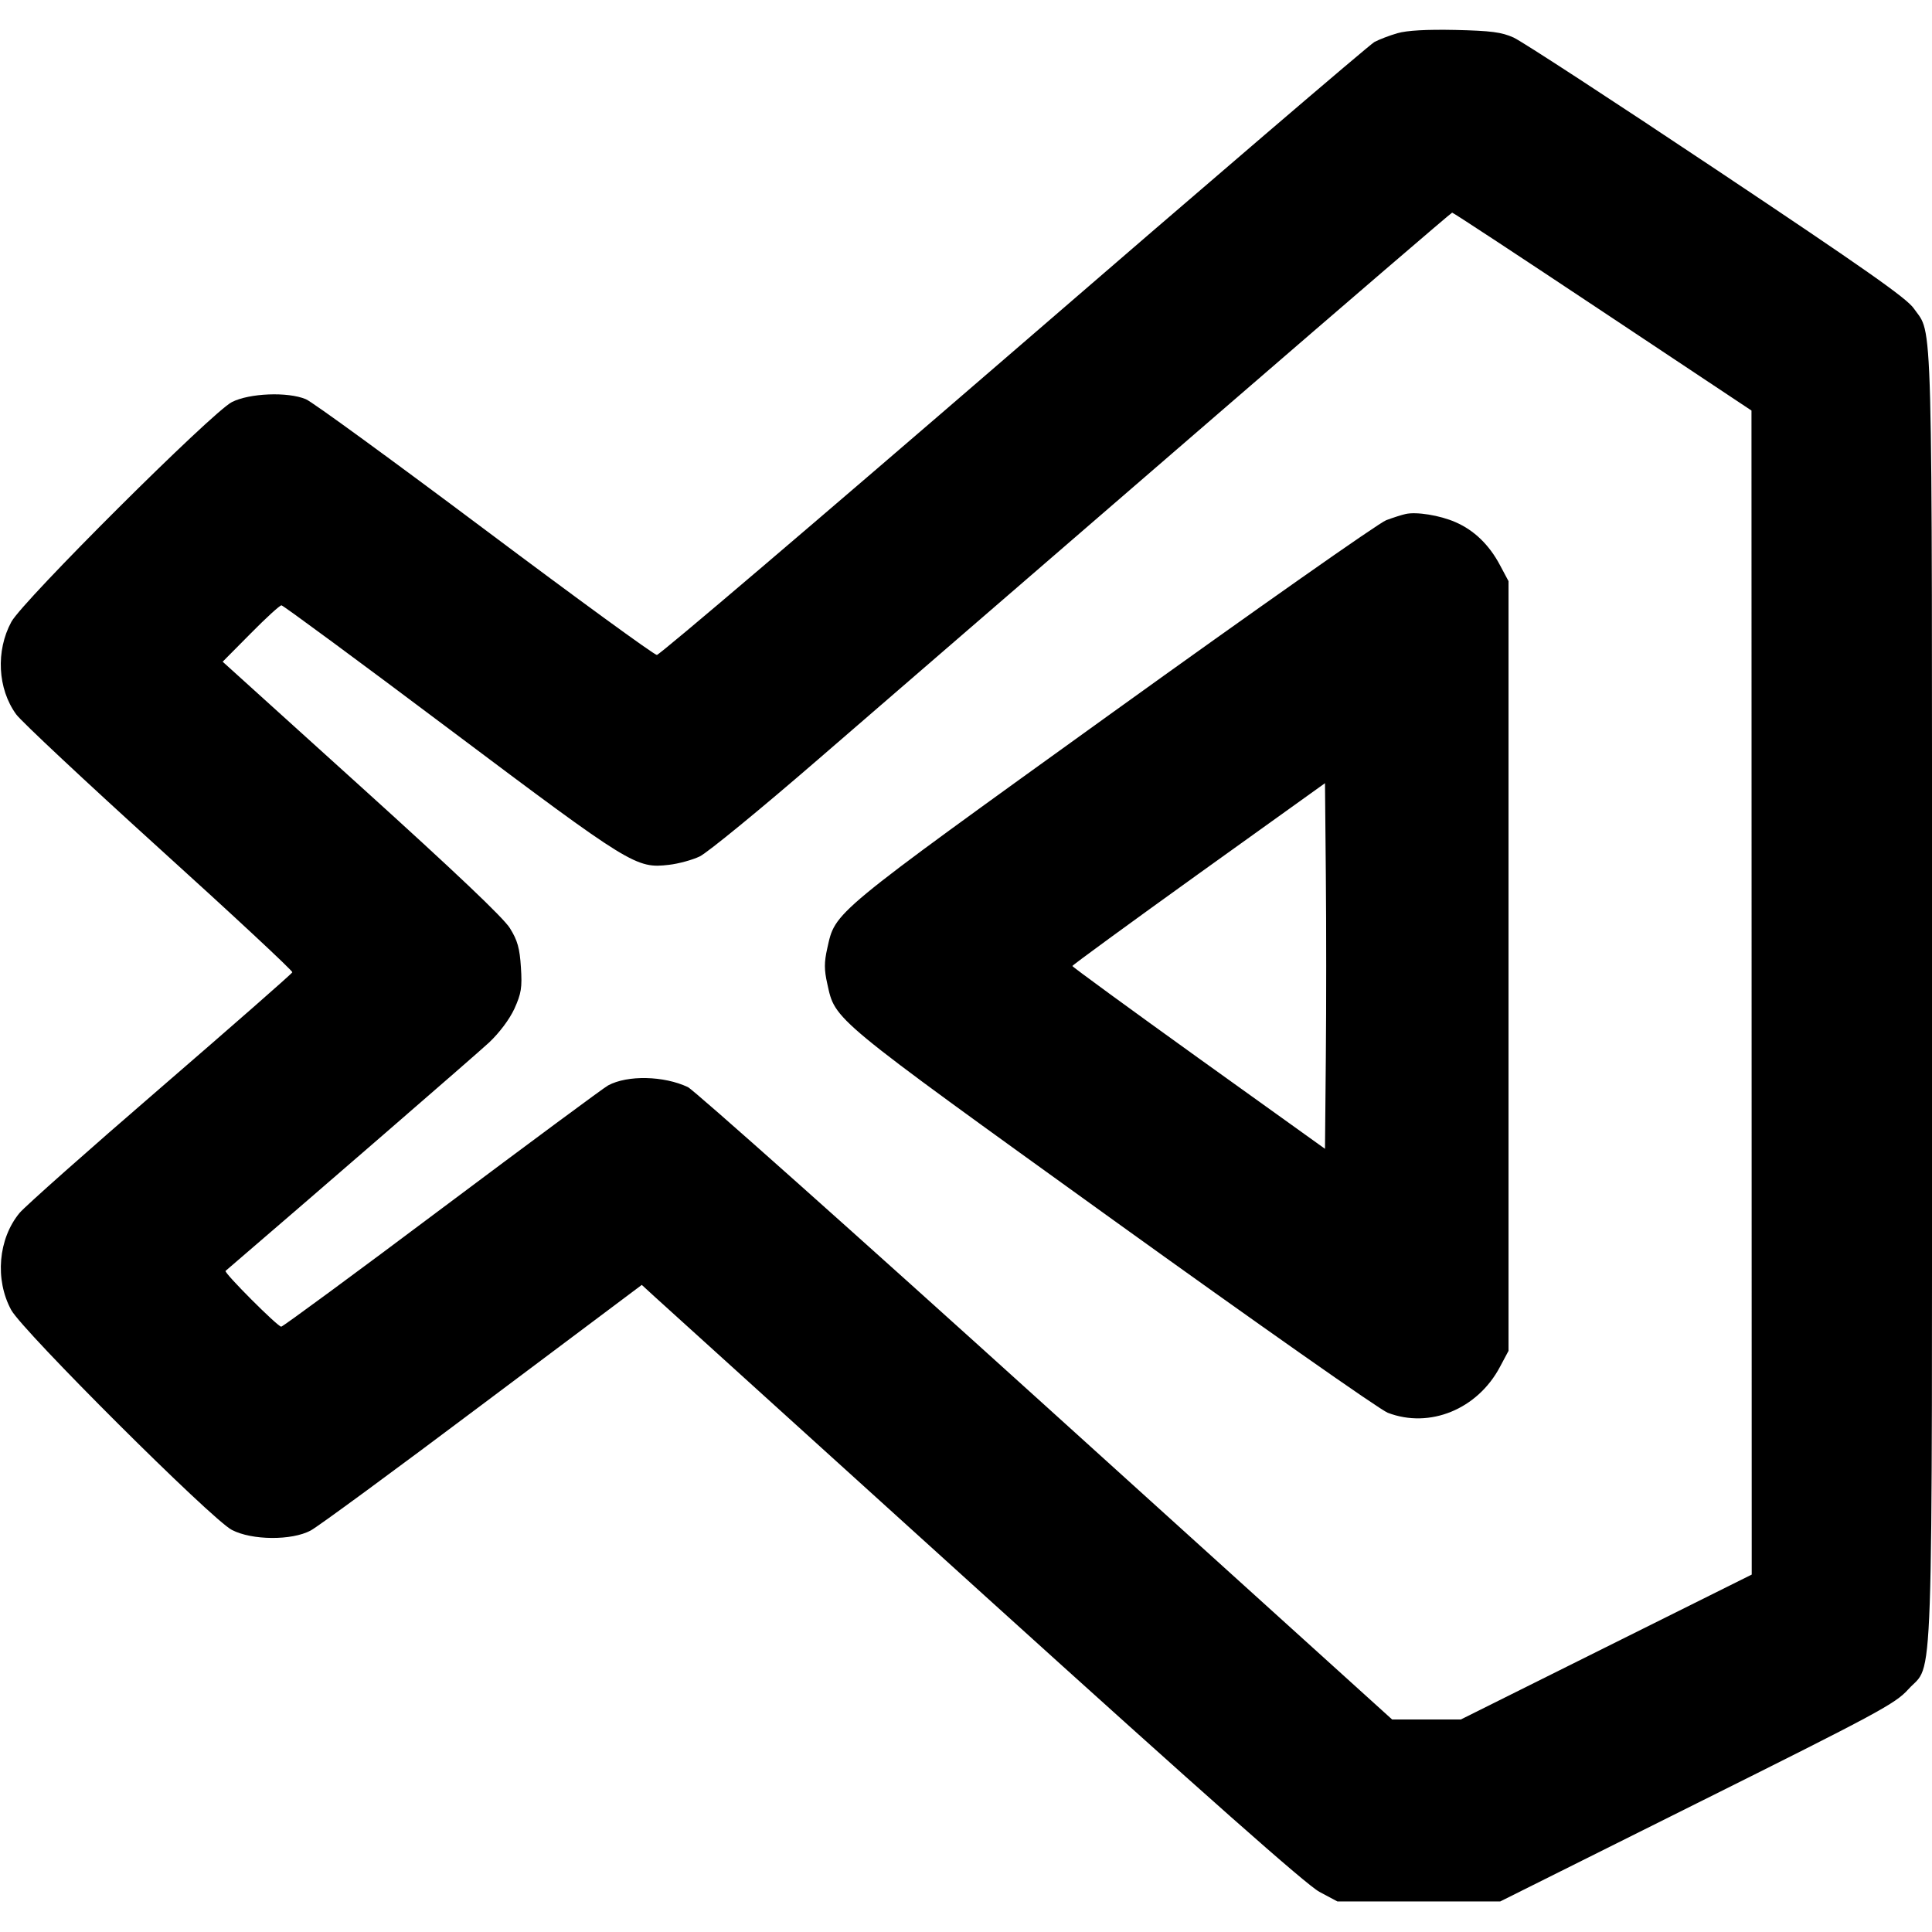
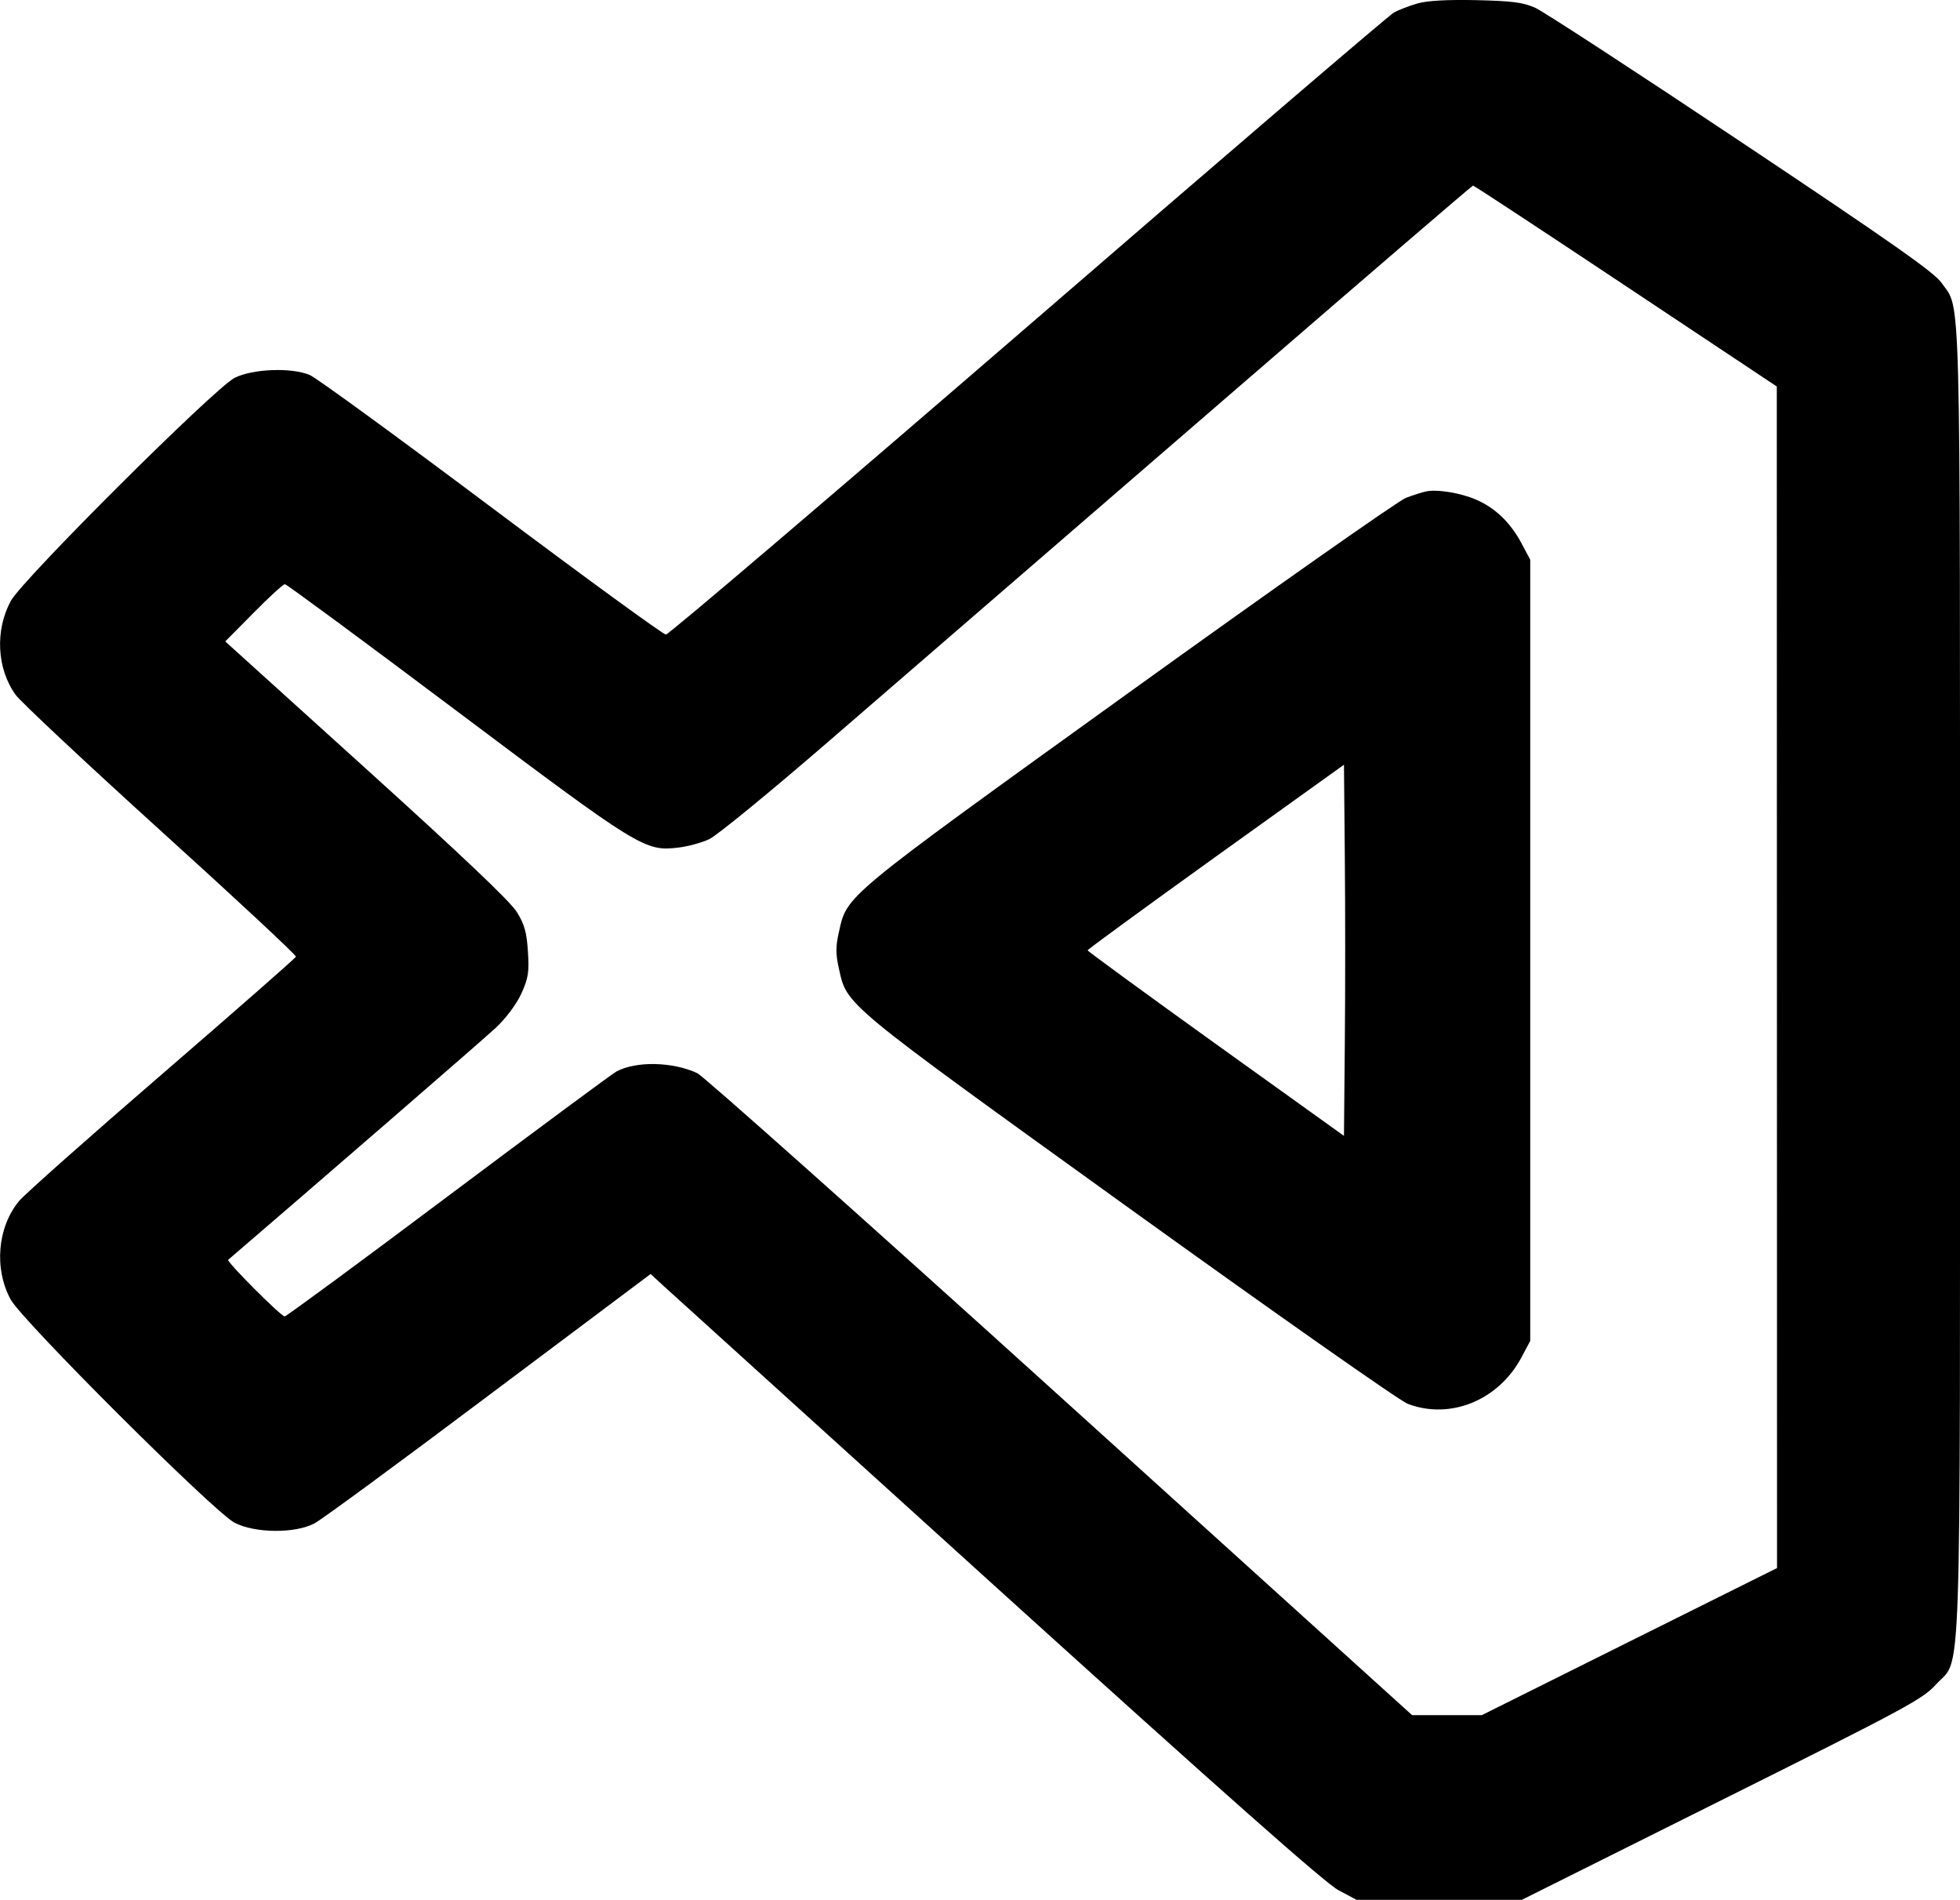
- <svg xmlns="http://www.w3.org/2000/svg" width="800px" height="800px" viewBox="0 0 16 16" fill="none">
-   <path d="M11.573 0.275 C 11.507 0.294,11.421 0.327,11.382 0.348 C 11.343 0.369,9.999 1.520,8.396 2.906 C 6.792 4.291,5.462 5.424,5.440 5.424 C 5.418 5.424,4.776 4.956,4.013 4.384 C 3.251 3.813,2.585 3.327,2.533 3.306 C 2.383 3.243,2.065 3.256,1.920 3.330 C 1.754 3.416,0.189 4.975,0.094 5.150 C -0.036 5.390,-0.020 5.704,0.134 5.916 C 0.175 5.973,0.709 6.473,1.319 7.026 C 1.930 7.579,2.426 8.041,2.421 8.052 C 2.417 8.064,1.926 8.494,1.330 9.009 C 0.734 9.523,0.208 9.990,0.162 10.045 C -0.015 10.259,-0.044 10.597,0.093 10.849 C 0.189 11.024,1.752 12.583,1.920 12.670 C 2.086 12.757,2.417 12.759,2.573 12.675 C 2.632 12.644,3.273 12.173,3.997 11.629 L 5.315 10.641 5.424 10.741 C 5.484 10.796,6.713 11.909,8.154 13.214 C 10.000 14.885,10.820 15.610,10.926 15.667 L 11.076 15.747 11.750 15.747 L 12.424 15.747 14.055 14.933 C 15.555 14.185,15.695 14.110,15.803 13.991 C 16.016 13.754,16.000 14.232,16.000 8.253 C 16.000 2.432,16.009 2.785,15.849 2.554 C 15.791 2.470,15.439 2.223,14.215 1.406 C 13.358 0.834,12.602 0.341,12.535 0.311 C 12.435 0.266,12.348 0.255,12.053 0.248 C 11.816 0.243,11.652 0.252,11.573 0.275 M13.272 2.580 L 14.505 3.400 14.506 8.220 L 14.507 13.040 13.302 13.640 L 12.098 14.240 11.813 14.240 L 11.529 14.240 8.660 11.644 C 7.082 10.216,5.748 9.028,5.697 9.003 C 5.498 8.909,5.197 8.902,5.036 8.989 C 5.002 9.007,4.385 9.464,3.664 10.004 C 2.943 10.545,2.342 10.987,2.329 10.987 C 2.299 10.987,1.852 10.539,1.868 10.525 C 2.541 9.948,3.946 8.731,4.050 8.634 C 4.136 8.553,4.219 8.442,4.260 8.354 C 4.317 8.227,4.325 8.180,4.314 8.011 C 4.304 7.853,4.286 7.788,4.223 7.687 C 4.170 7.601,3.769 7.221,2.994 6.520 L 1.844 5.480 2.075 5.247 C 2.202 5.118,2.317 5.013,2.331 5.013 C 2.344 5.013,2.975 5.478,3.731 6.046 C 5.227 7.169,5.268 7.194,5.541 7.162 C 5.619 7.153,5.733 7.122,5.794 7.093 C 5.856 7.064,6.297 6.703,6.773 6.291 C 7.250 5.879,7.784 5.417,7.960 5.265 C 8.136 5.113,9.120 4.263,10.147 3.375 C 11.173 2.488,12.019 1.761,12.026 1.761 C 12.034 1.760,12.594 2.129,13.272 2.580 M11.640 4.257 C 11.611 4.263,11.539 4.286,11.480 4.308 C 11.421 4.329,10.401 5.046,9.213 5.901 C 6.867 7.590,6.920 7.547,6.851 7.854 C 6.825 7.969,6.825 8.031,6.851 8.146 C 6.919 8.453,6.868 8.410,9.213 10.099 C 10.401 10.954,11.427 11.675,11.493 11.700 C 11.840 11.833,12.236 11.671,12.422 11.320 L 12.493 11.187 12.493 8.000 L 12.493 4.813 12.422 4.680 C 12.333 4.512,12.208 4.391,12.053 4.324 C 11.926 4.268,11.729 4.236,11.640 4.257 M10.980 8.757 L 10.973 9.514 9.927 8.764 C 9.352 8.351,8.881 8.007,8.881 8.000 C 8.881 7.993,9.352 7.649,9.927 7.236 L 10.973 6.486 10.980 7.243 C 10.984 7.659,10.984 8.341,10.980 8.757 " stroke="none" fill="#000000" fill-rule="evenodd" />
+ <svg xmlns="http://www.w3.org/2000/svg" width="10.076" height="9.765" viewBox="0 0 15.994 15.5" fill="none" version="1.1" id="svg1">
+   <defs id="defs1" />
+   <path d="m 11.567,0.028 c -0.066,0.019 -0.152,0.052 -0.191,0.073 -0.039,0.021 -1.383,1.172 -2.986,2.558 -1.604,1.385 -2.934,2.518 -2.956,2.518 -0.022,0 -0.664,-0.468 -1.427,-1.04 -0.762,-0.571 -1.428,-1.057 -1.48,-1.078 -0.15,-0.063 -0.468,-0.05 -0.613,0.024 -0.166,0.086 -1.731,1.645 -1.826,1.82 -0.13,0.24 -0.114,0.554 0.04,0.766 0.041,0.057 0.575,0.557 1.185,1.11 0.611,0.553 1.107,1.015 1.102,1.026 -0.004,0.012 -0.495,0.442 -1.091,0.957 -0.596,0.514 -1.122,0.981 -1.168,1.036 -0.177,0.214 -0.206,0.552 -0.069,0.804 0.096,0.175 1.659,1.734 1.827,1.821 0.166,0.087 0.497,0.089 0.653,0.005 0.059,-0.031 0.7,-0.502 1.424,-1.046 l 1.318,-0.988 0.109,0.1 c 0.06,0.055 1.289,1.168 2.73,2.473 1.846,1.671 2.666,2.396 2.772,2.453 l 0.15,0.08 h 0.674 0.674 l 1.631,-0.814 c 1.5,-0.748 1.64,-0.823 1.748,-0.942 0.213,-0.237 0.197,0.241 0.197,-5.738 0,-5.821 0.009,-5.468 -0.151,-5.699 -0.058,-0.084 -0.41,-0.331 -1.634,-1.148 -0.857,-0.572 -1.613,-1.065 -1.68,-1.095 -0.1,-0.045 -0.187,-0.056 -0.482,-0.063 -0.237,-0.005 -0.401,0.004 -0.48,0.027 m 1.699,2.305 1.233,0.82 0.001,4.82 10e-4,4.82 -1.205,0.6 -1.204,0.6 h -0.285 -0.284 l -2.869,-2.596 c -1.578,-1.428 -2.912,-2.616 -2.963,-2.641 -0.199,-0.094 -0.5,-0.101 -0.661,-0.014 -0.034,0.018 -0.651,0.475 -1.372,1.015 -0.721,0.541 -1.322,0.983 -1.335,0.983 -0.03,0 -0.477,-0.448 -0.461,-0.462 0.673,-0.577 2.078,-1.794 2.182,-1.891 0.086,-0.081 0.169,-0.192 0.21,-0.28 0.057,-0.127 0.065,-0.174 0.054,-0.343 -0.01,-0.158 -0.028,-0.223 -0.091,-0.324 -0.053,-0.086 -0.454,-0.466 -1.229,-1.167 l -1.15,-1.04 0.231,-0.233 c 0.127,-0.129 0.242,-0.234 0.256,-0.234 0.013,0 0.644,0.465 1.4,1.033 1.496,1.123 1.537,1.148 1.81,1.116 0.078,-0.009 0.192,-0.04 0.253,-0.069 0.062,-0.029 0.503,-0.39 0.979,-0.802 0.477,-0.412 1.011,-0.874 1.187,-1.026 0.176,-0.152 1.16,-1.002 2.187,-1.89 1.026,-0.887 1.872,-1.614 1.879,-1.614 0.008,-0.001 0.568,0.368 1.246,0.819 m -1.632,1.677 c -0.029,0.006 -0.101,0.029 -0.16,0.051 -0.059,0.021 -1.079,0.738 -2.267,1.593 -2.346,1.689 -2.293,1.646 -2.362,1.953 -0.026,0.115 -0.026,0.177 0,0.292 0.068,0.307 0.017,0.264 2.362,1.953 1.188,0.855 2.214,1.576 2.28,1.601 0.347,0.133 0.743,-0.029 0.929,-0.38 l 0.071,-0.133 v -3.187 -3.187 l -0.071,-0.133 c -0.089,-0.168 -0.214,-0.289 -0.369,-0.356 -0.127,-0.056 -0.324,-0.088 -0.413,-0.067 m -0.66,4.5 -0.007,0.757 -1.046,-0.75 c -0.575,-0.413 -1.046,-0.757 -1.046,-0.764 0,-0.007 0.471,-0.351 1.046,-0.764 l 1.046,-0.75 0.007,0.757 c 0.004,0.416 0.004,1.098 0,1.514" stroke="none" fill="#000000" fill-rule="evenodd" id="path1" />
</svg>
